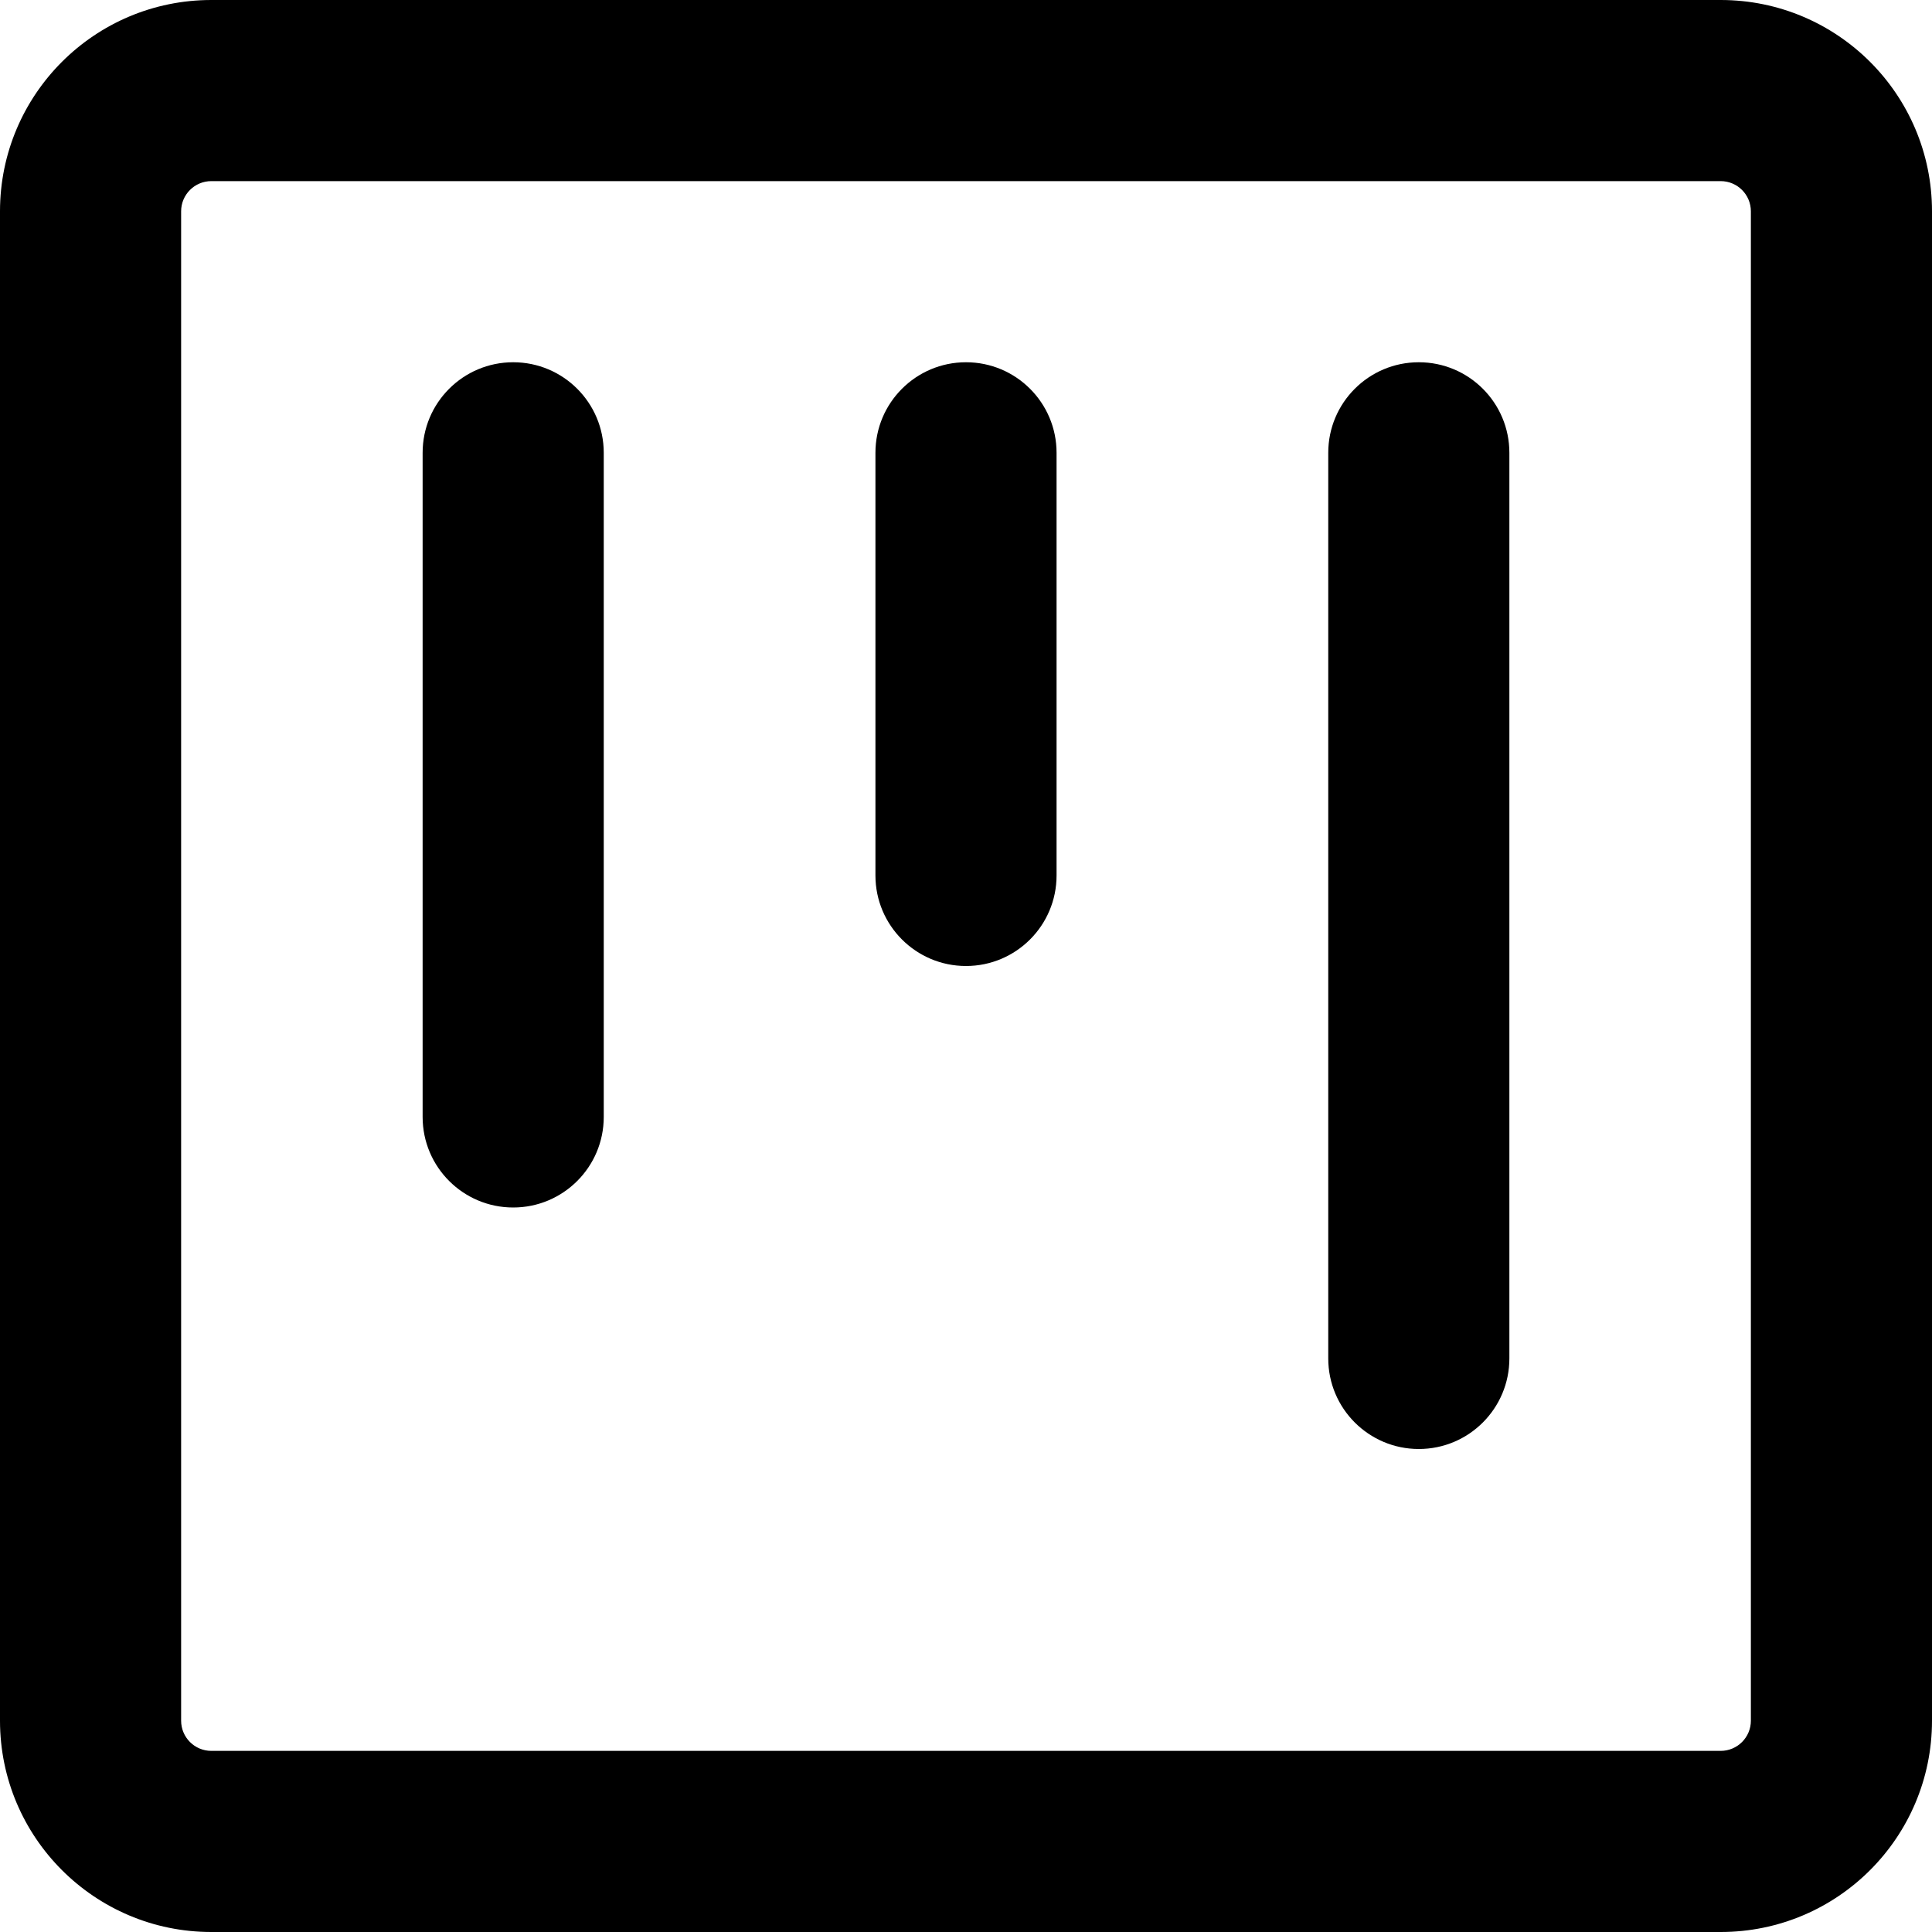
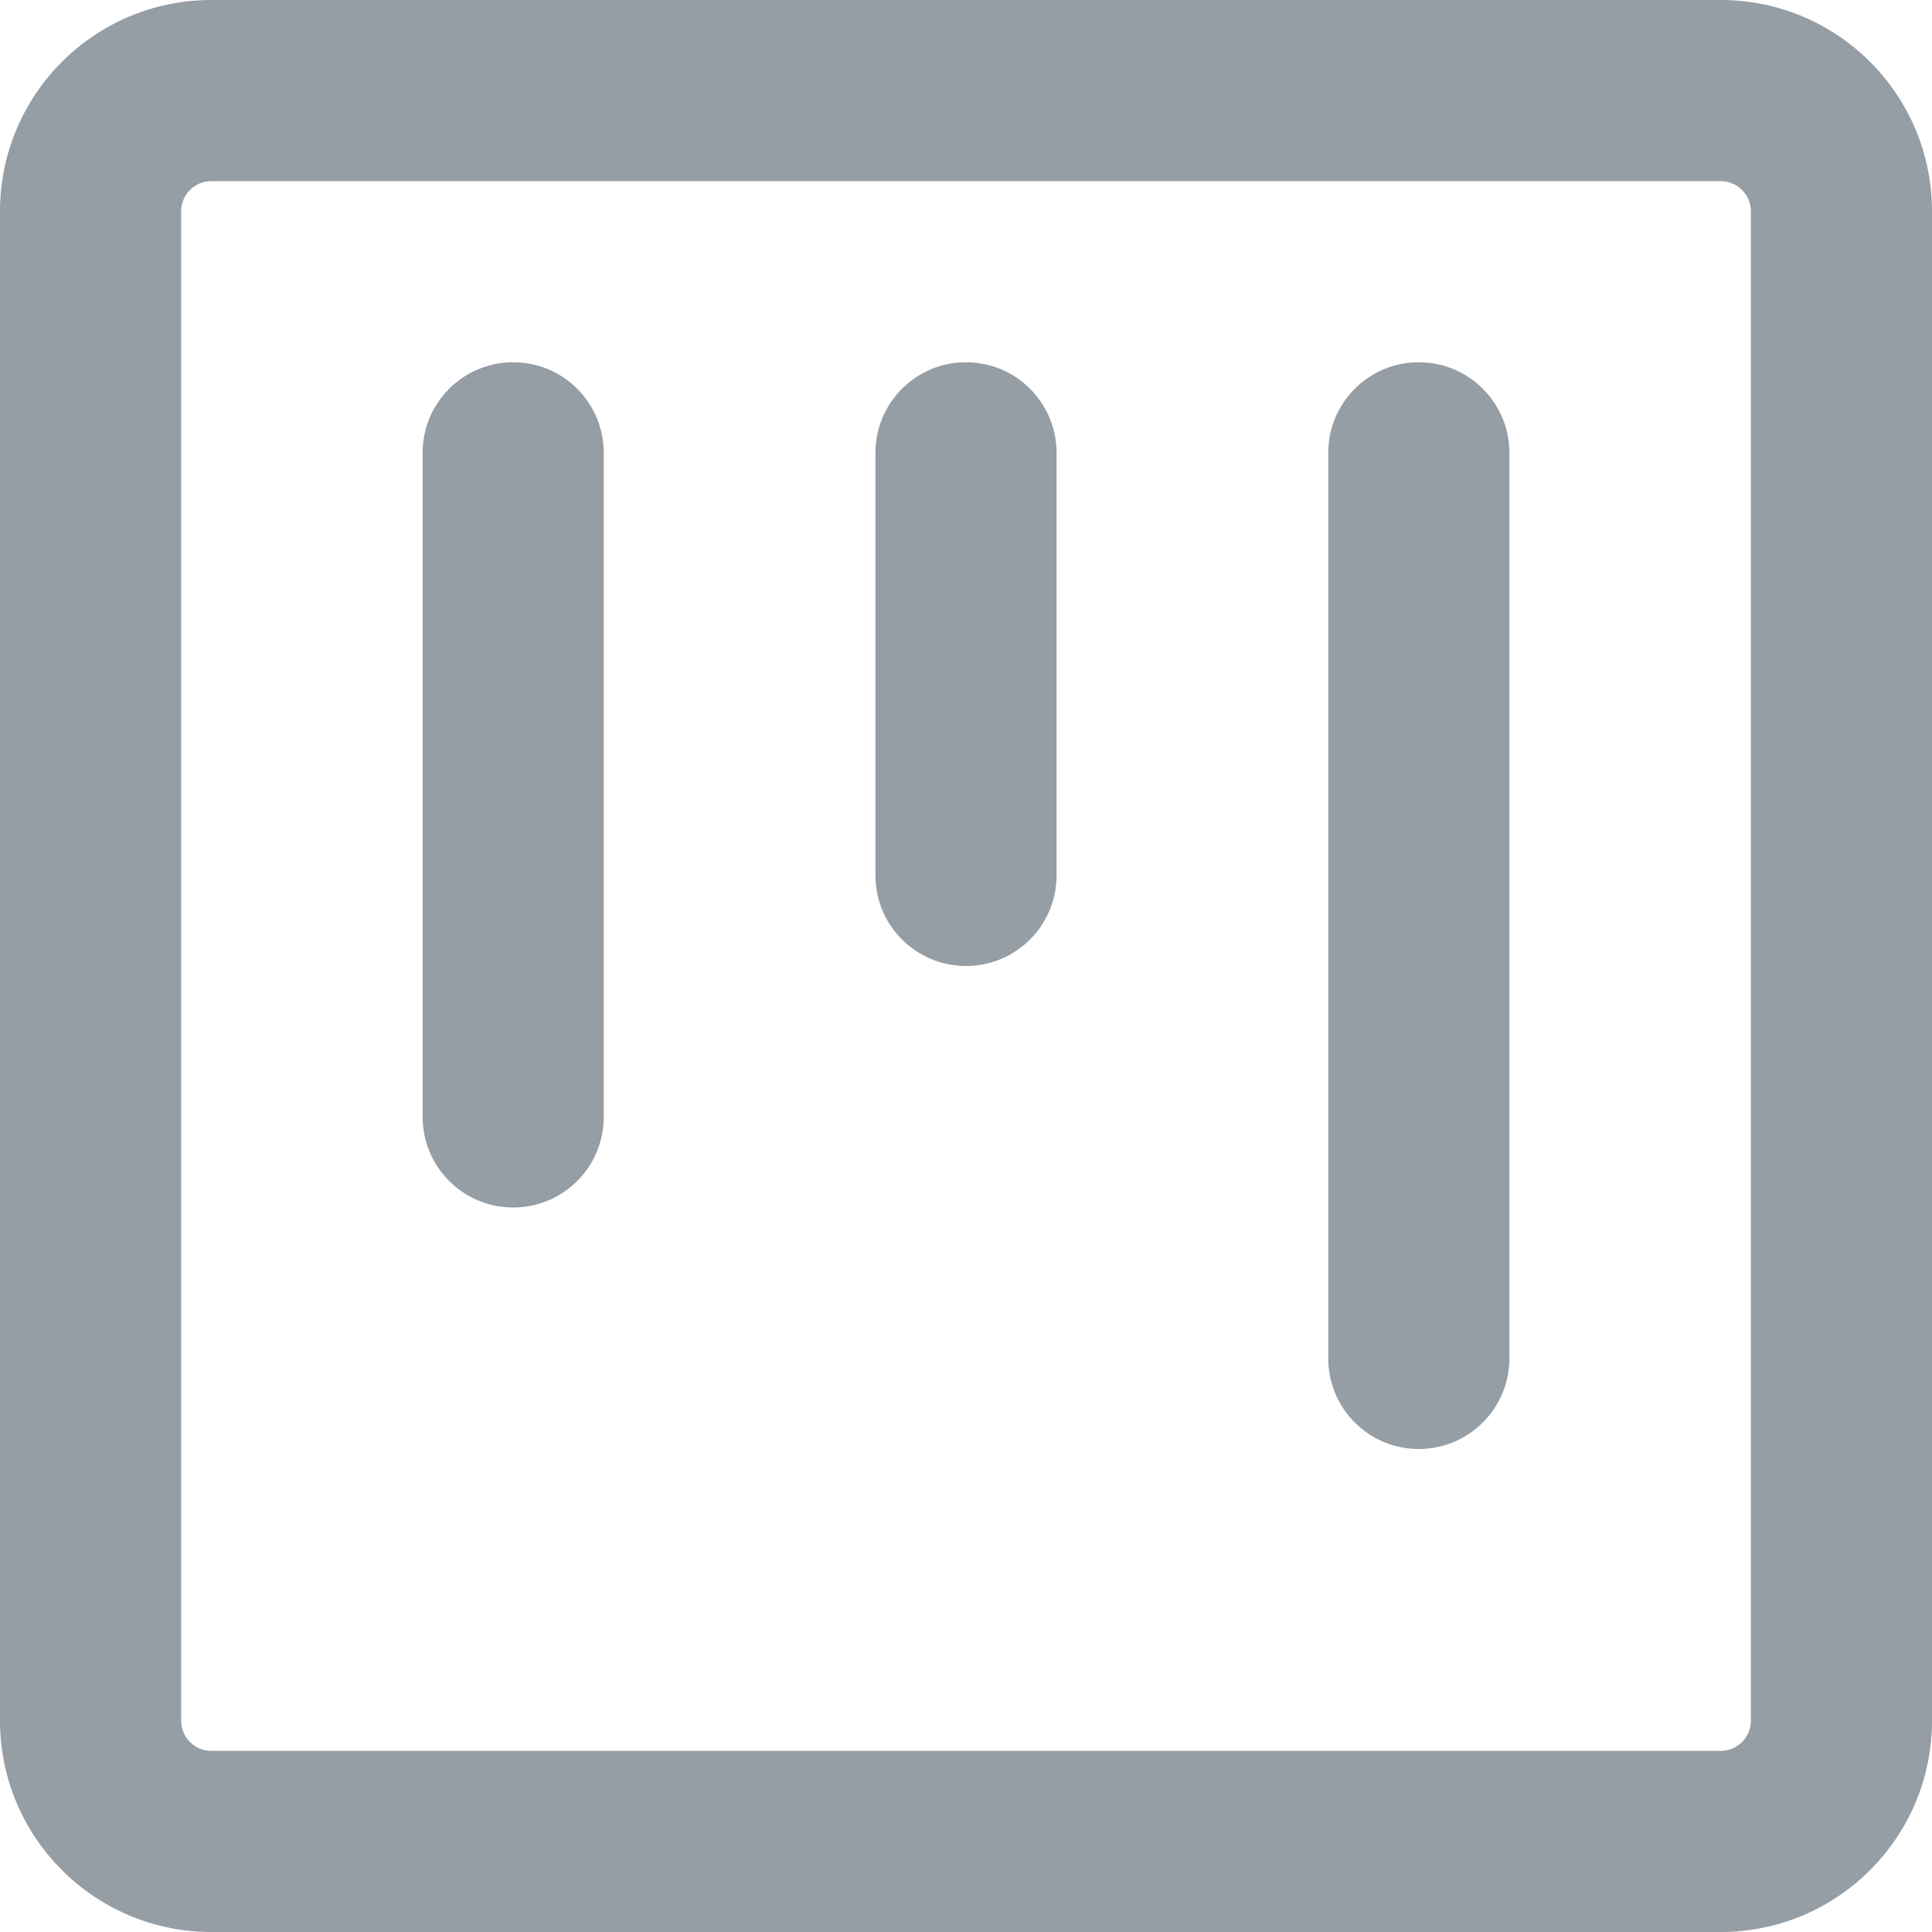
- <svg height="17px" width="17px" viewBox="0 0 16 16">
-   <path fill-rule="evenodd" d="M1.75 0A1.75 1.75 0 000 1.75v12.5C0 15.216.784 16 1.75 16h12.5A1.75 1.75 0 0016 14.25V1.75A1.75 1.75 0 0014.25 0H1.75zM1.5 1.75a.25.25 0 01.25-.25h12.5a.25.25 0 01.25.25v12.5a.25.25 0 01-.25.25H1.75a.25.25 0 01-.25-.25V1.75zM11.75 3a.75.75 0 00-.75.75v7.5a.75.75 0 001.5 0v-7.5a.75.75 0 00-.75-.75zm-8.25.75a.75.75 0 011.5 0v5.5a.75.75 0 01-1.5 0v-5.5zM8 3a.75.75 0 00-.75.75v3.5a.75.75 0 001.5 0v-3.5A.75.75 0 008 3z" />
+ <svg xmlns="http://www.w3.org/2000/svg" viewBox="0 0 16 16" width="16" height="16">
+   <path fill="#959da5" fill-rule="evenodd" d="M1.75 0A1.75 1.75 0 000 1.75v12.5C0 15.216.784 16 1.75 16h12.5A1.75 1.75 0 0016 14.25V1.75A1.75 1.75 0 0014.25 0H1.75zM1.5 1.75a.25.25 0 01.25-.25h12.5a.25.25 0 01.25.25v12.5a.25.25 0 01-.25.25H1.75a.25.25 0 01-.25-.25V1.75zM11.75 3a.75.75 0 00-.75.75v7.5a.75.75 0 001.5 0v-7.5a.75.75 0 00-.75-.75zm-8.25.75a.75.75 0 011.5 0v5.5a.75.75 0 01-1.5 0v-5.5zM8 3a.75.75 0 00-.75.75v3.5a.75.75 0 001.5 0v-3.5A.75.75 0 008 3z" />
</svg>
